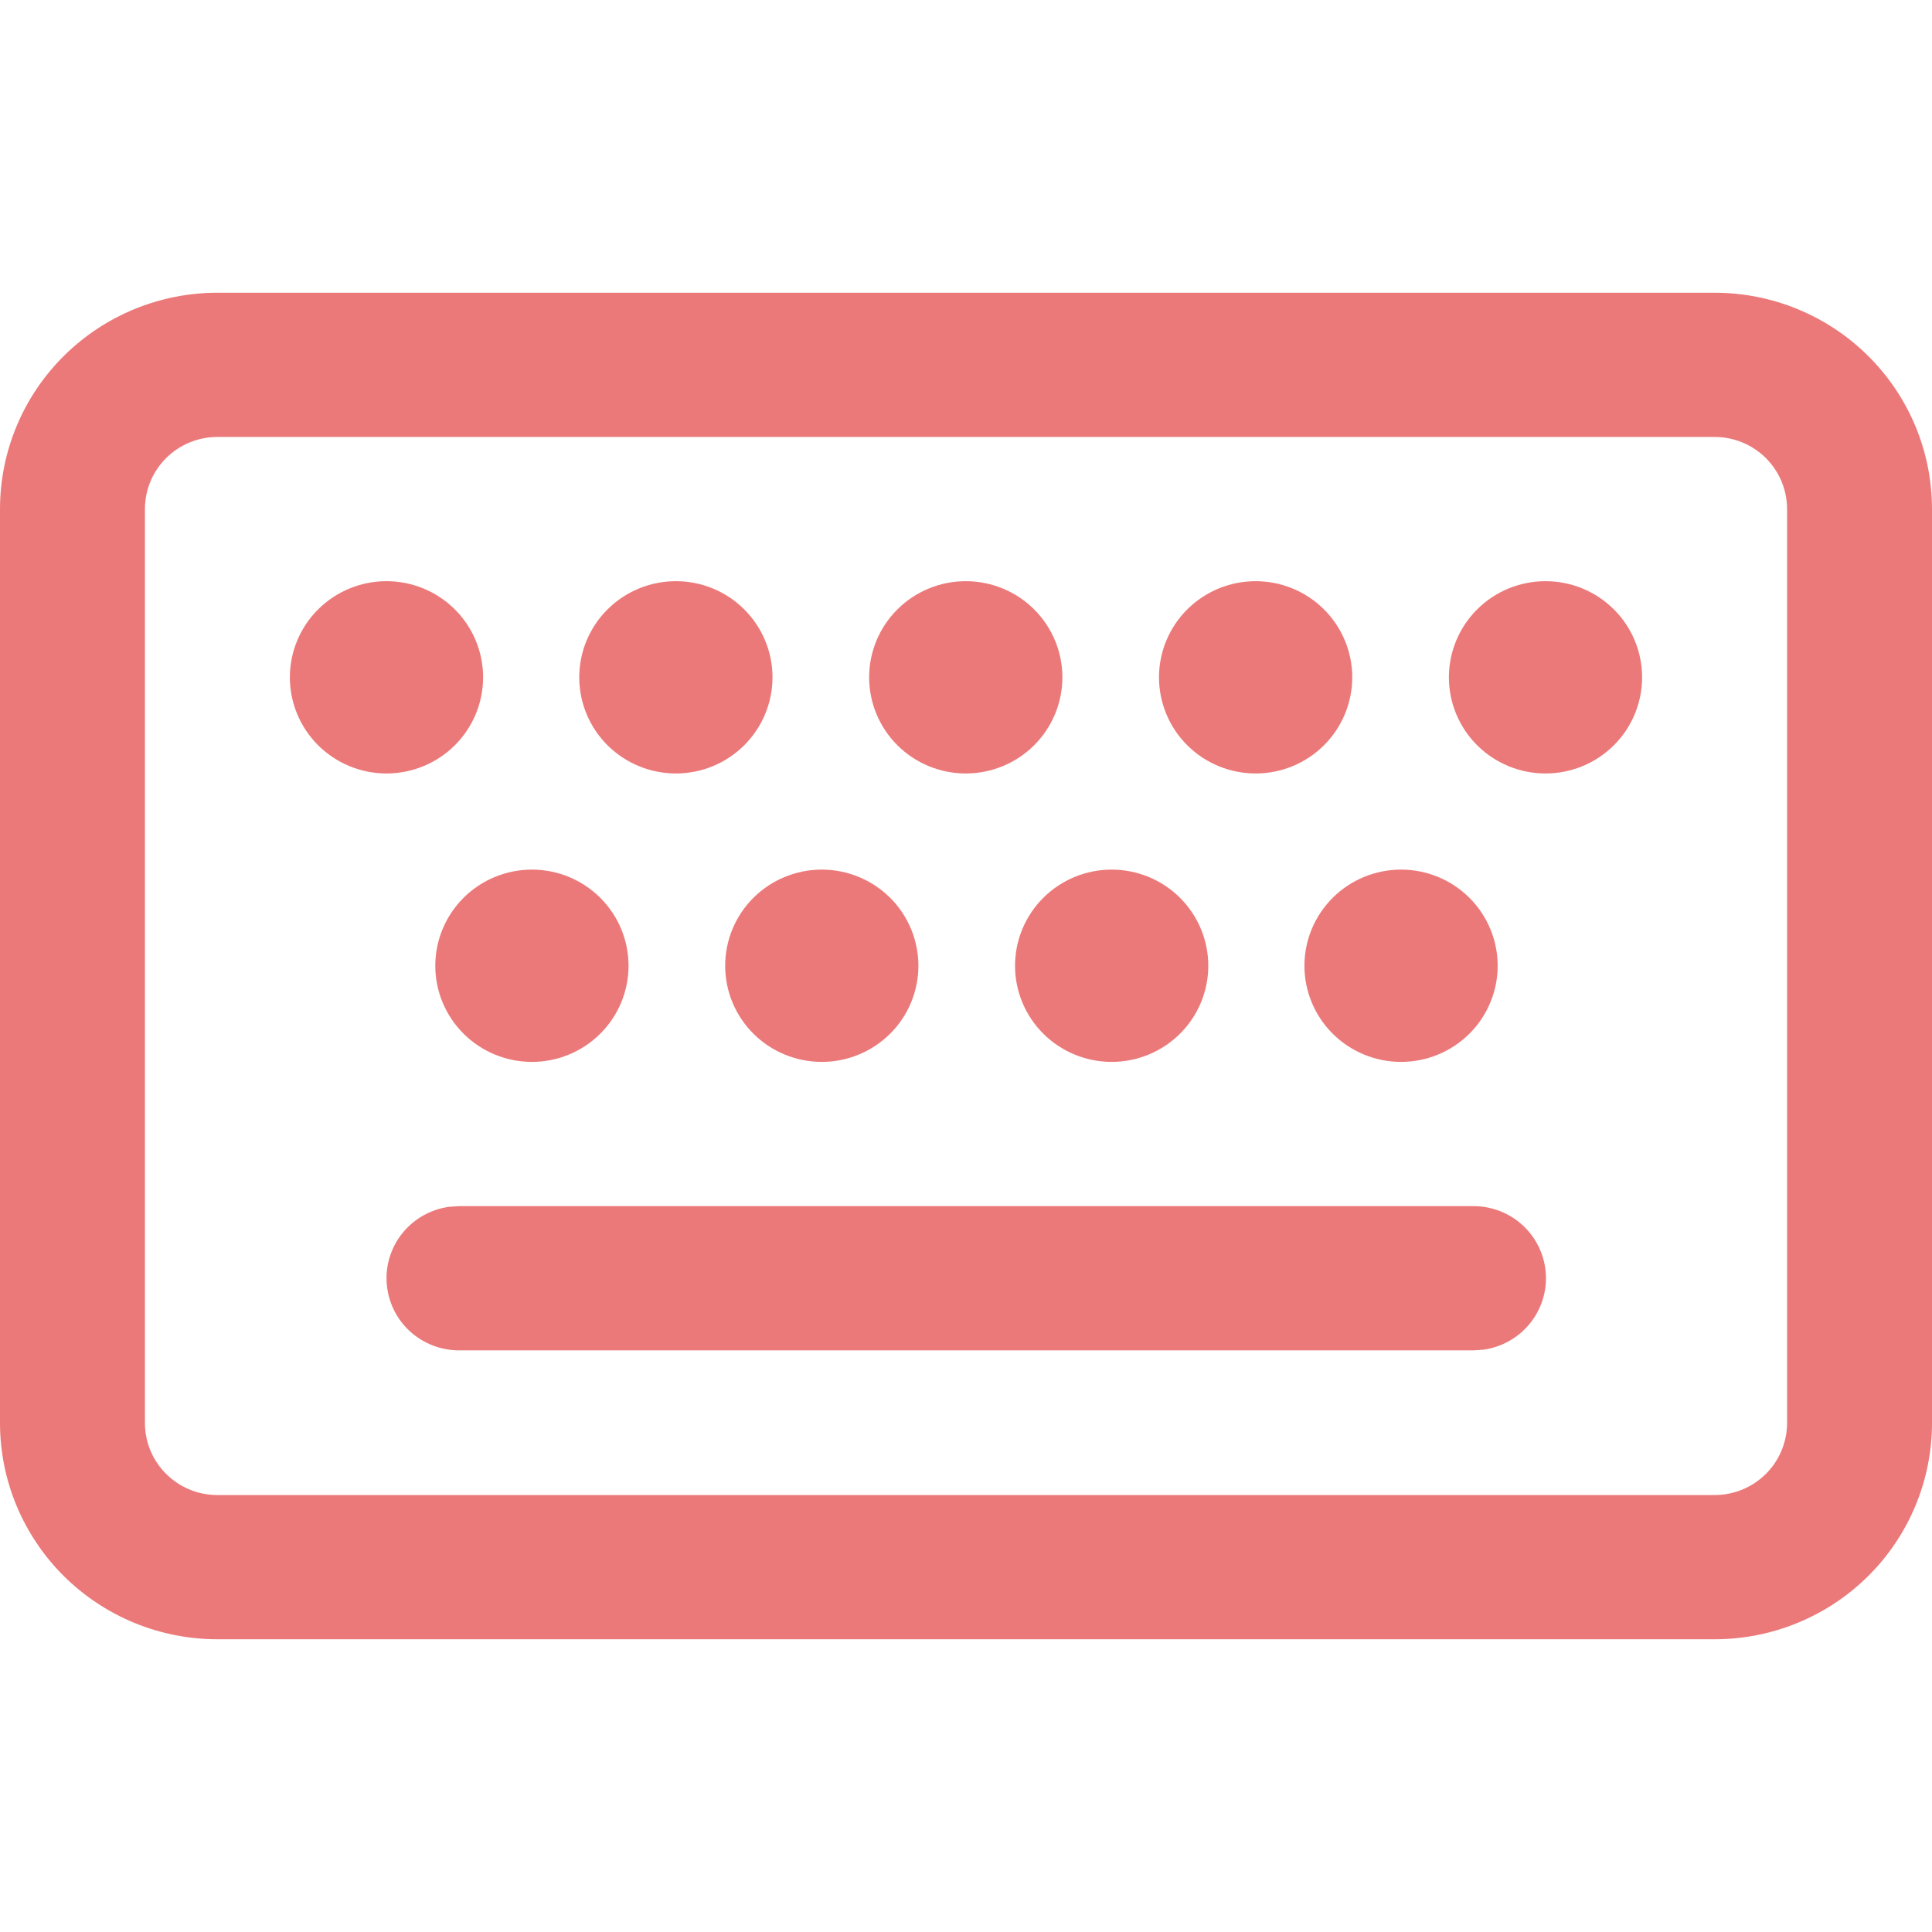
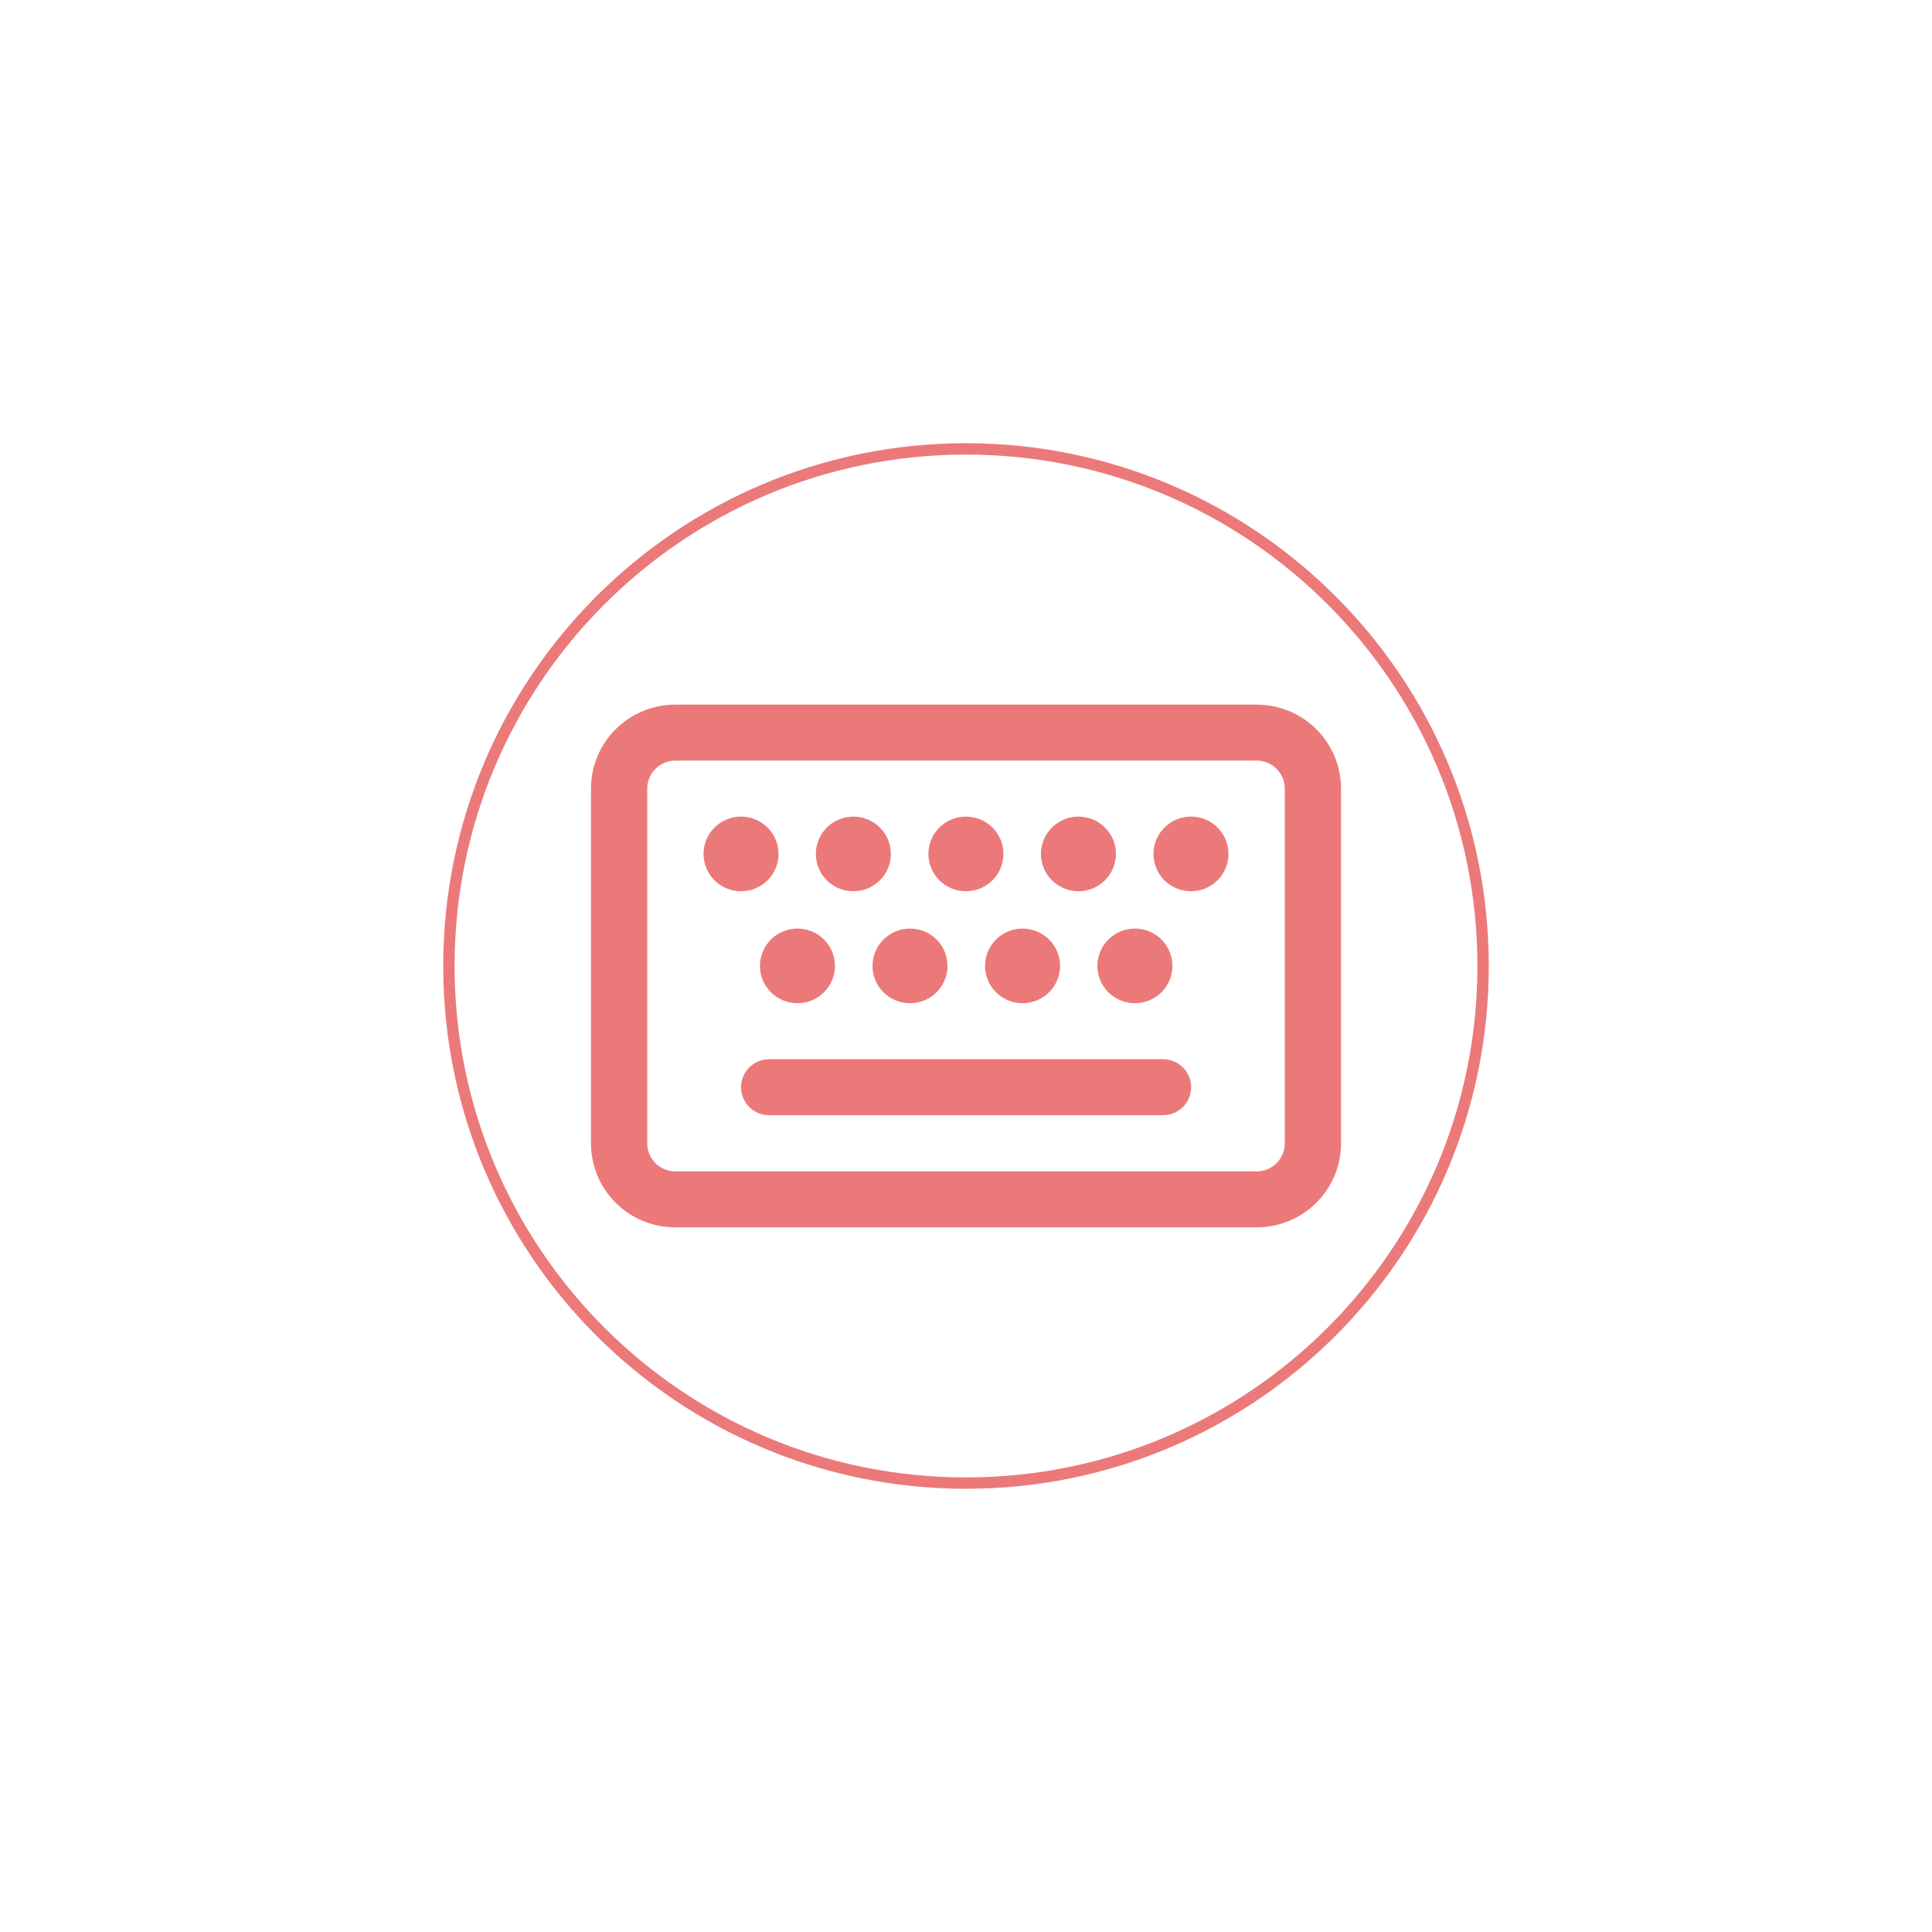
- <svg xmlns="http://www.w3.org/2000/svg" width="74" height="74" viewBox="0 0 66 46" fill="none">
-   <path d="M58.573 0C60.543 0 62.432 0.779 63.825 2.165C65.218 3.55 66 5.43 66 7.39V38.61C66 40.57 65.218 42.45 63.825 43.836C62.432 45.221 60.543 46 58.573 46H7.427C6.452 46 5.486 45.809 4.585 45.438C3.684 45.066 2.865 44.522 2.175 43.836C1.486 43.149 0.939 42.334 0.565 41.438C0.192 40.541 0 39.58 0 38.61V7.39C0 5.43 0.782 3.55 2.175 2.165C3.568 0.779 5.457 0 7.427 0H58.573V0ZM58.573 4.927H7.427C6.77 4.927 6.141 5.186 5.676 5.648C5.212 6.11 4.951 6.737 4.951 7.39V38.61C4.951 39.97 6.06 41.073 7.427 41.073H58.573C59.23 41.073 59.859 40.814 60.324 40.352C60.788 39.89 61.049 39.263 61.049 38.61V7.39C61.049 6.737 60.788 6.11 60.324 5.648C59.859 5.186 59.23 4.927 58.573 4.927V4.927ZM15.679 31.203H50.338C50.965 31.203 51.569 31.44 52.027 31.866C52.485 32.293 52.764 32.876 52.807 33.499C52.849 34.121 52.653 34.737 52.257 35.221C51.861 35.705 51.296 36.022 50.674 36.107L50.338 36.13H15.679C15.052 36.13 14.448 35.893 13.99 35.467C13.531 35.041 13.253 34.457 13.21 33.834C13.167 33.212 13.363 32.596 13.759 32.112C14.155 31.628 14.721 31.311 15.342 31.226L15.679 31.203H50.338H15.679V31.203ZM47.862 19.707C48.737 19.707 49.577 20.053 50.196 20.669C50.815 21.285 51.163 22.121 51.163 22.992C51.163 23.863 50.815 24.698 50.196 25.314C49.577 25.93 48.737 26.276 47.862 26.276C46.986 26.276 46.147 25.93 45.528 25.314C44.909 24.698 44.561 23.863 44.561 22.992C44.561 22.121 44.909 21.285 45.528 20.669C46.147 20.053 46.986 19.707 47.862 19.707ZM28.073 19.707C28.949 19.707 29.788 20.053 30.408 20.669C31.027 21.285 31.374 22.121 31.374 22.992C31.374 23.863 31.027 24.698 30.408 25.314C29.788 25.93 28.949 26.276 28.073 26.276C27.198 26.276 26.358 25.93 25.739 25.314C25.12 24.698 24.773 23.863 24.773 22.992C24.773 22.121 25.12 21.285 25.739 20.669C26.358 20.053 27.198 19.707 28.073 19.707V19.707ZM18.171 19.707C19.047 19.707 19.886 20.053 20.505 20.669C21.124 21.285 21.472 22.121 21.472 22.992C21.472 23.863 21.124 24.698 20.505 25.314C19.886 25.93 19.047 26.276 18.171 26.276C17.296 26.276 16.456 25.93 15.837 25.314C15.218 24.698 14.87 23.863 14.87 22.992C14.87 22.121 15.218 21.285 15.837 20.669C16.456 20.053 17.296 19.707 18.171 19.707ZM37.976 19.707C38.851 19.707 39.691 20.053 40.31 20.669C40.929 21.285 41.277 22.121 41.277 22.992C41.277 23.863 40.929 24.698 40.31 25.314C39.691 25.93 38.851 26.276 37.976 26.276C37.101 26.276 36.261 25.93 35.642 25.314C35.023 24.698 34.675 23.863 34.675 22.992C34.675 22.121 35.023 21.285 35.642 20.669C36.261 20.053 37.101 19.707 37.976 19.707V19.707ZM13.203 9.854C14.079 9.854 14.918 10.2 15.537 10.816C16.156 11.432 16.504 12.267 16.504 13.138C16.504 14.009 16.156 14.845 15.537 15.461C14.918 16.077 14.079 16.423 13.203 16.423C12.328 16.423 11.488 16.077 10.869 15.461C10.25 14.845 9.902 14.009 9.902 13.138C9.902 12.267 10.25 11.432 10.869 10.816C11.488 10.2 12.328 9.854 13.203 9.854ZM23.089 9.854C23.965 9.854 24.804 10.2 25.423 10.816C26.042 11.432 26.39 12.267 26.39 13.138C26.39 14.009 26.042 14.845 25.423 15.461C24.804 16.077 23.965 16.423 23.089 16.423C22.214 16.423 21.374 16.077 20.755 15.461C20.136 14.845 19.788 14.009 19.788 13.138C19.788 12.267 20.136 11.432 20.755 10.816C21.374 10.2 22.214 9.854 23.089 9.854V9.854ZM32.992 9.854C33.867 9.854 34.707 10.2 35.326 10.816C35.945 11.432 36.293 12.267 36.293 13.138C36.293 14.009 35.945 14.845 35.326 15.461C34.707 16.077 33.867 16.423 32.992 16.423C32.116 16.423 31.277 16.077 30.658 15.461C30.039 14.845 29.691 14.009 29.691 13.138C29.691 12.267 30.039 11.432 30.658 10.816C31.277 10.2 32.116 9.854 32.992 9.854V9.854ZM42.894 9.854C43.77 9.854 44.609 10.2 45.228 10.816C45.847 11.432 46.195 12.267 46.195 13.138C46.195 14.009 45.847 14.845 45.228 15.461C44.609 16.077 43.77 16.423 42.894 16.423C42.019 16.423 41.179 16.077 40.56 15.461C39.941 14.845 39.593 14.009 39.593 13.138C39.593 12.267 39.941 11.432 40.56 10.816C41.179 10.2 42.019 9.854 42.894 9.854V9.854ZM52.797 9.854C53.672 9.854 54.512 10.2 55.131 10.816C55.75 11.432 56.097 12.267 56.097 13.138C56.097 14.009 55.75 14.845 55.131 15.461C54.512 16.077 53.672 16.423 52.797 16.423C51.921 16.423 51.082 16.077 50.463 15.461C49.844 14.845 49.496 14.009 49.496 13.138C49.496 12.267 49.844 11.432 50.463 10.816C51.082 10.2 51.921 9.854 52.797 9.854Z" fill="#EC7979" />
+ <svg xmlns="http://www.w3.org/2000/svg" width="170" height="170" viewBox="0 0 170 170" fill="none">
+   <path d="M110.573 62C112.543 62 114.432 62.779 115.825 64.165C117.218 65.55 118 67.43 118 69.39V100.61C118 102.57 117.218 104.45 115.825 105.835C114.432 107.221 112.543 108 110.573 108H59.427C58.452 108 57.486 107.809 56.585 107.437C55.684 107.066 54.865 106.522 54.175 105.835C53.486 105.149 52.939 104.335 52.566 103.438C52.192 102.541 52 101.58 52 100.61V69.39C52 67.43 52.783 65.55 54.175 64.165C55.568 62.779 57.457 62 59.427 62H110.573ZM110.573 66.927H59.427C58.77 66.927 58.141 67.186 57.676 67.648C57.212 68.11 56.951 68.737 56.951 69.39V100.61C56.951 101.97 58.06 103.073 59.427 103.073H110.573C111.23 103.073 111.86 102.814 112.324 102.352C112.788 101.89 113.049 101.263 113.049 100.61V69.39C113.049 68.737 112.788 68.11 112.324 67.648C111.86 67.186 111.23 66.927 110.573 66.927ZM67.679 93.203H102.338C102.965 93.203 103.569 93.44 104.027 93.867C104.485 94.293 104.764 94.876 104.807 95.499C104.85 96.121 104.653 96.737 104.257 97.221C103.862 97.705 103.296 98.022 102.674 98.107L102.338 98.13H67.679C67.052 98.13 66.448 97.893 65.99 97.467C65.531 97.04 65.253 96.457 65.21 95.835C65.167 95.212 65.364 94.596 65.759 94.112C66.155 93.628 66.721 93.311 67.342 93.226L67.679 93.203H102.338H67.679ZM99.862 81.707C100.738 81.707 101.577 82.053 102.196 82.669C102.815 83.285 103.163 84.121 103.163 84.992C103.163 85.863 102.815 86.698 102.196 87.314C101.577 87.93 100.738 88.276 99.862 88.276C98.987 88.276 98.147 87.93 97.528 87.314C96.909 86.698 96.561 85.863 96.561 84.992C96.561 84.121 96.909 83.285 97.528 82.669C98.147 82.053 98.987 81.707 99.862 81.707ZM80.074 81.707C80.949 81.707 81.789 82.053 82.408 82.669C83.027 83.285 83.374 84.121 83.374 84.992C83.374 85.863 83.027 86.698 82.408 87.314C81.789 87.93 80.949 88.276 80.074 88.276C79.198 88.276 78.359 87.93 77.74 87.314C77.121 86.698 76.773 85.863 76.773 84.992C76.773 84.121 77.121 83.285 77.74 82.669C78.359 82.053 79.198 81.707 80.074 81.707ZM70.171 81.707C71.047 81.707 71.886 82.053 72.505 82.669C73.124 83.285 73.472 84.121 73.472 84.992C73.472 85.863 73.124 86.698 72.505 87.314C71.886 87.93 71.047 88.276 70.171 88.276C69.296 88.276 68.456 87.93 67.837 87.314C67.218 86.698 66.87 85.863 66.87 84.992C66.87 84.121 67.218 83.285 67.837 82.669C68.456 82.053 69.296 81.707 70.171 81.707ZM89.976 81.707C90.852 81.707 91.691 82.053 92.31 82.669C92.929 83.285 93.277 84.121 93.277 84.992C93.277 85.863 92.929 86.698 92.31 87.314C91.691 87.93 90.852 88.276 89.976 88.276C89.101 88.276 88.261 87.93 87.642 87.314C87.023 86.698 86.675 85.863 86.675 84.992C86.675 84.121 87.023 83.285 87.642 82.669C88.261 82.053 89.101 81.707 89.976 81.707ZM65.203 71.854C66.079 71.854 66.918 72.2 67.537 72.816C68.156 73.432 68.504 74.267 68.504 75.138C68.504 76.009 68.156 76.845 67.537 77.461C66.918 78.077 66.079 78.423 65.203 78.423C64.328 78.423 63.488 78.077 62.869 77.461C62.25 76.845 61.903 76.009 61.903 75.138C61.903 74.267 62.25 73.432 62.869 72.816C63.488 72.2 64.328 71.854 65.203 71.854ZM75.089 71.854C75.965 71.854 76.804 72.2 77.423 72.816C78.043 73.432 78.39 74.267 78.39 75.138C78.39 76.009 78.043 76.845 77.423 77.461C76.804 78.077 75.965 78.423 75.089 78.423C74.214 78.423 73.374 78.077 72.755 77.461C72.136 76.845 71.789 76.009 71.789 75.138C71.789 74.267 72.136 73.432 72.755 72.816C73.374 72.2 74.214 71.854 75.089 71.854ZM84.992 71.854C85.867 71.854 86.707 72.2 87.326 72.816C87.945 73.432 88.293 74.267 88.293 75.138C88.293 76.009 87.945 76.845 87.326 77.461C86.707 78.077 85.867 78.423 84.992 78.423C84.116 78.423 83.277 78.077 82.658 77.461C82.039 76.845 81.691 76.009 81.691 75.138C81.691 74.267 82.039 73.432 82.658 72.816C83.277 72.2 84.116 71.854 84.992 71.854ZM94.894 71.854C95.77 71.854 96.609 72.2 97.228 72.816C97.847 73.432 98.195 74.267 98.195 75.138C98.195 76.009 97.847 76.845 97.228 77.461C96.609 78.077 95.77 78.423 94.894 78.423C94.019 78.423 93.179 78.077 92.56 77.461C91.941 76.845 91.594 76.009 91.594 75.138C91.594 74.267 91.941 73.432 92.56 72.816C93.179 72.2 94.019 71.854 94.894 71.854ZM104.797 71.854C105.672 71.854 106.512 72.2 107.131 72.816C107.75 73.432 108.098 74.267 108.098 75.138C108.098 76.009 107.75 76.845 107.131 77.461C106.512 78.077 105.672 78.423 104.797 78.423C103.921 78.423 103.082 78.077 102.463 77.461C101.844 76.845 101.496 76.009 101.496 75.138C101.496 74.267 101.844 73.432 102.463 72.816C103.082 72.2 103.921 71.854 104.797 71.854Z" fill="#EC7979" />
+   <circle cx="85" cy="85" r="45.5" stroke="#EC7979" />
</svg>
